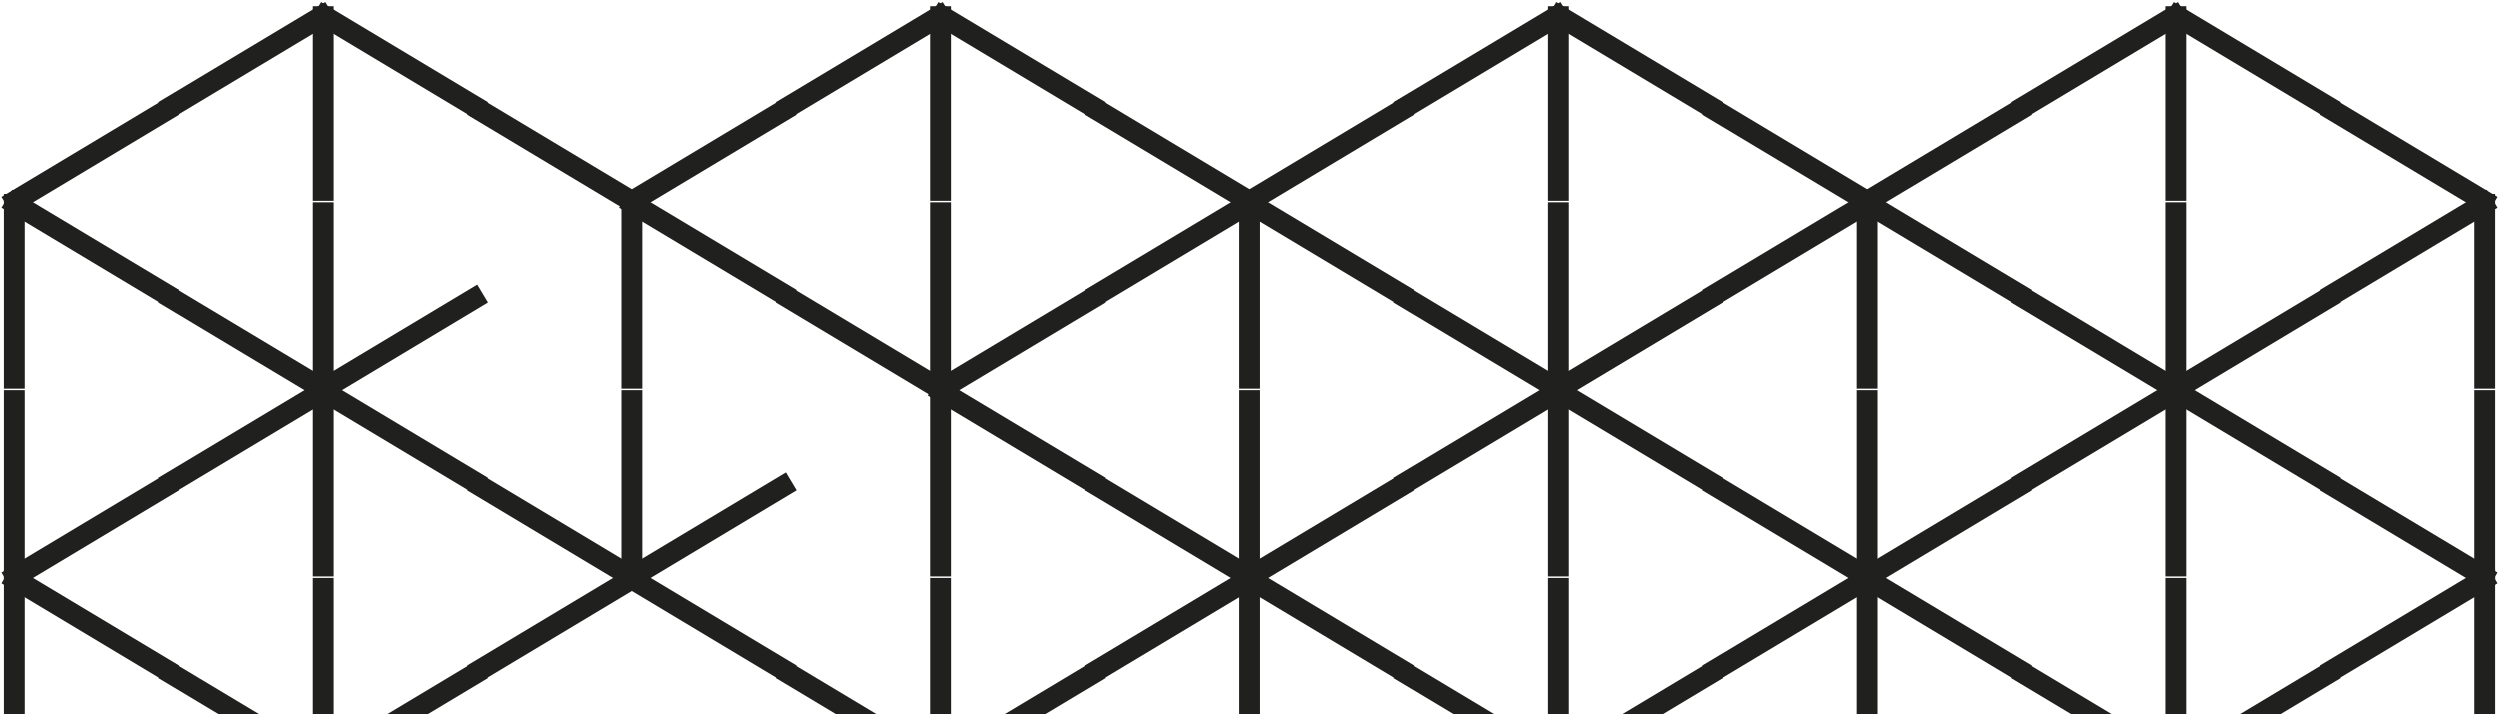
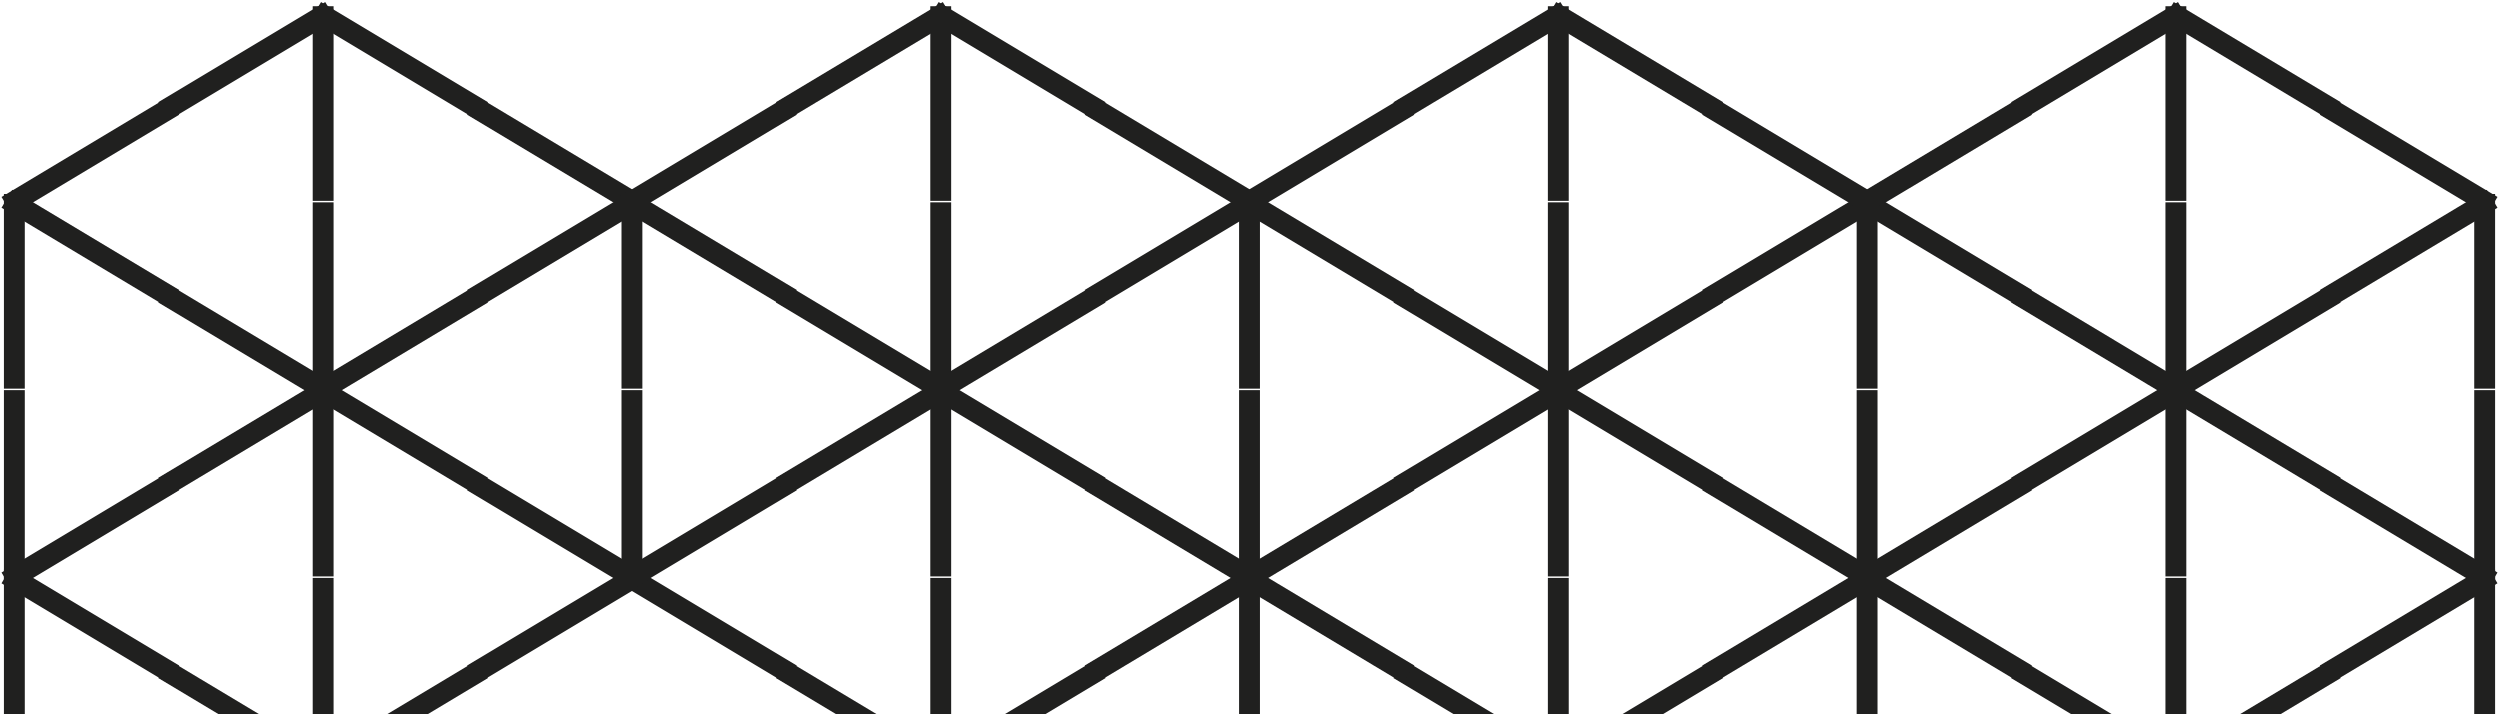
<svg xmlns="http://www.w3.org/2000/svg" width="648" height="185" viewBox="0 0 648 185" fill="none">
  <line y1="-2.704" x2="50.453" y2="-2.704" transform="matrix(0.857493 0.514496 0.514496 -0.857493 3.18188 49.2036)" stroke="#20201F" stroke-width="5.408" />
  <line x1="1.791" y1="53.374" x2="45.054" y2="27.416" stroke="#20201F" stroke-width="5.408" />
  <line x1="3.723" y1="100.739" x2="3.723" y2="50.285" stroke="#20201F" stroke-width="5.408" />
+   <line x1="165.73" y1="51.522" x2="122.466" y2="77.48" stroke="#20201F" stroke-width="5.408" />
  <line y1="-2.704" x2="50.453" y2="-2.704" transform="matrix(-0.857493 -0.514496 -0.514496 0.857493 164.339 55.6931)" stroke="#20201F" stroke-width="5.408" />
  <line y1="-2.704" x2="50.453" y2="-2.704" transform="matrix(0.857493 0.514496 0.514496 -0.857493 163.257 49.2036)" stroke="#20201F" stroke-width="5.408" />
  <line x1="161.866" y1="53.374" x2="205.129" y2="27.416" stroke="#20201F" stroke-width="5.408" />
  <line x1="163.798" y1="100.739" x2="163.798" y2="50.285" stroke="#20201F" stroke-width="5.408" />
  <line x1="85.692" y1="100.194" x2="42.429" y2="126.152" stroke="#20201F" stroke-width="5.408" />
  <line y1="-2.704" x2="50.453" y2="-2.704" transform="matrix(-0.857493 -0.514496 -0.514496 0.857493 84.301 104.365)" stroke="#20201F" stroke-width="5.408" />
  <line y1="-2.704" x2="50.453" y2="-2.704" transform="matrix(0.857493 0.514496 0.514496 -0.857493 83.2195 97.8752)" stroke="#20201F" stroke-width="5.408" />
  <line x1="81.828" y1="102.046" x2="125.092" y2="76.088" stroke="#20201F" stroke-width="5.408" />
  <line x1="83.76" y1="102.902" x2="83.76" y2="52.448" stroke="#20201F" stroke-width="5.408" />
  <line x1="83.76" y1="149.41" x2="83.76" y2="98.957" stroke="#20201F" stroke-width="5.408" />
  <line x1="165.73" y1="148.865" x2="122.466" y2="174.823" stroke="#20201F" stroke-width="5.408" />
  <line y1="-2.704" x2="50.453" y2="-2.704" transform="matrix(-0.857493 -0.514496 -0.514496 0.857493 164.339 153.036)" stroke="#20201F" stroke-width="5.408" />
  <line y1="-2.704" x2="50.453" y2="-2.704" transform="matrix(0.857493 0.514496 0.514496 -0.857493 163.257 146.547)" stroke="#20201F" stroke-width="5.408" />
  <line x1="161.866" y1="150.717" x2="205.129" y2="124.759" stroke="#20201F" stroke-width="5.408" />
  <line x1="163.798" y1="151.573" x2="163.798" y2="101.12" stroke="#20201F" stroke-width="5.408" />
  <line x1="85.692" y1="2.851" x2="42.429" y2="28.809" stroke="#20201F" stroke-width="5.408" />
  <line y1="-2.704" x2="50.453" y2="-2.704" transform="matrix(0.857493 0.514496 0.514496 -0.857493 83.2195 0.532227)" stroke="#20201F" stroke-width="5.408" />
  <line x1="83.76" y1="52.067" x2="83.76" y2="1.614" stroke="#20201F" stroke-width="5.408" />
  <line y1="-2.704" x2="50.453" y2="-2.704" transform="matrix(-0.857493 -0.514496 -0.514496 0.857493 84.301 201.708)" stroke="#20201F" stroke-width="5.408" />
  <line x1="81.828" y1="199.389" x2="125.092" y2="173.431" stroke="#20201F" stroke-width="5.408" />
  <line x1="83.76" y1="200.245" x2="83.76" y2="149.791" stroke="#20201F" stroke-width="5.408" />
  <line y1="-2.704" x2="50.453" y2="-2.704" transform="matrix(0.857493 0.514496 0.514496 -0.857493 3.18188 146.547)" stroke="#20201F" stroke-width="5.408" />
  <line x1="1.791" y1="150.717" x2="45.054" y2="124.759" stroke="#20201F" stroke-width="5.408" />
  <line x1="3.723" y1="151.573" x2="3.723" y2="101.12" stroke="#20201F" stroke-width="5.408" />
  <line x1="3.723" y1="198.082" x2="3.723" y2="147.628" stroke="#20201F" stroke-width="5.408" />
+   <line x1="245.767" y1="100.194" x2="202.504" y2="126.152" stroke="#20201F" stroke-width="5.408" />
  <line y1="-2.704" x2="50.453" y2="-2.704" transform="matrix(-0.857493 -0.514496 -0.514496 0.857493 244.376 104.365)" stroke="#20201F" stroke-width="5.408" />
  <line y1="-2.704" x2="50.453" y2="-2.704" transform="matrix(0.857493 0.514496 0.514496 -0.857493 243.294 97.8752)" stroke="#20201F" stroke-width="5.408" />
  <line x1="241.903" y1="102.046" x2="285.167" y2="76.088" stroke="#20201F" stroke-width="5.408" />
  <line x1="243.835" y1="102.902" x2="243.835" y2="52.448" stroke="#20201F" stroke-width="5.408" />
  <line x1="243.835" y1="149.41" x2="243.835" y2="98.957" stroke="#20201F" stroke-width="5.408" />
  <line x1="245.767" y1="2.851" x2="202.504" y2="28.809" stroke="#20201F" stroke-width="5.408" />
  <line y1="-2.704" x2="50.453" y2="-2.704" transform="matrix(0.857493 0.514496 0.514496 -0.857493 243.294 0.532227)" stroke="#20201F" stroke-width="5.408" />
  <line x1="243.835" y1="52.067" x2="243.835" y2="1.614" stroke="#20201F" stroke-width="5.408" />
  <line y1="-2.704" x2="50.453" y2="-2.704" transform="matrix(-0.857493 -0.514496 -0.514496 0.857493 244.376 201.708)" stroke="#20201F" stroke-width="5.408" />
  <line x1="241.903" y1="199.389" x2="285.167" y2="173.431" stroke="#20201F" stroke-width="5.408" />
  <line x1="243.835" y1="200.245" x2="243.835" y2="149.791" stroke="#20201F" stroke-width="5.408" />
  <line x1="325.807" y1="51.522" x2="282.544" y2="77.48" stroke="#20201F" stroke-width="5.408" />
  <line y1="-2.704" x2="50.453" y2="-2.704" transform="matrix(-0.857493 -0.514496 -0.514496 0.857493 324.416 55.6931)" stroke="#20201F" stroke-width="5.408" />
  <line y1="-2.704" x2="50.453" y2="-2.704" transform="matrix(0.857493 0.514496 0.514496 -0.857493 323.334 49.2036)" stroke="#20201F" stroke-width="5.408" />
  <line x1="321.943" y1="53.374" x2="365.207" y2="27.416" stroke="#20201F" stroke-width="5.408" />
  <line x1="323.875" y1="100.739" x2="323.875" y2="50.285" stroke="#20201F" stroke-width="5.408" />
  <line x1="485.882" y1="51.522" x2="442.618" y2="77.48" stroke="#20201F" stroke-width="5.408" />
  <line y1="-2.704" x2="50.453" y2="-2.704" transform="matrix(-0.857493 -0.514496 -0.514496 0.857493 484.491 55.6931)" stroke="#20201F" stroke-width="5.408" />
  <line y1="-2.704" x2="50.453" y2="-2.704" transform="matrix(0.857493 0.514496 0.514496 -0.857493 483.409 49.2036)" stroke="#20201F" stroke-width="5.408" />
  <line x1="482.018" y1="53.374" x2="525.282" y2="27.416" stroke="#20201F" stroke-width="5.408" />
  <line x1="483.95" y1="100.739" x2="483.95" y2="50.285" stroke="#20201F" stroke-width="5.408" />
  <line x1="405.845" y1="100.194" x2="362.581" y2="126.152" stroke="#20201F" stroke-width="5.408" />
  <line y1="-2.704" x2="50.453" y2="-2.704" transform="matrix(-0.857493 -0.514496 -0.514496 0.857493 404.453 104.365)" stroke="#20201F" stroke-width="5.408" />
  <line y1="-2.704" x2="50.453" y2="-2.704" transform="matrix(0.857493 0.514496 0.514496 -0.857493 403.372 97.8752)" stroke="#20201F" stroke-width="5.408" />
  <line x1="401.981" y1="102.046" x2="445.244" y2="76.088" stroke="#20201F" stroke-width="5.408" />
  <line x1="403.913" y1="102.902" x2="403.913" y2="52.448" stroke="#20201F" stroke-width="5.408" />
  <line x1="403.913" y1="149.41" x2="403.913" y2="98.957" stroke="#20201F" stroke-width="5.408" />
  <line x1="485.882" y1="148.865" x2="442.618" y2="174.823" stroke="#20201F" stroke-width="5.408" />
  <line y1="-2.704" x2="50.453" y2="-2.704" transform="matrix(-0.857493 -0.514496 -0.514496 0.857493 484.491 153.036)" stroke="#20201F" stroke-width="5.408" />
  <line y1="-2.704" x2="50.453" y2="-2.704" transform="matrix(0.857493 0.514496 0.514496 -0.857493 483.409 146.547)" stroke="#20201F" stroke-width="5.408" />
  <line x1="482.018" y1="150.717" x2="525.282" y2="124.759" stroke="#20201F" stroke-width="5.408" />
  <line x1="483.95" y1="151.573" x2="483.95" y2="101.12" stroke="#20201F" stroke-width="5.408" />
  <line x1="483.95" y1="198.082" x2="483.95" y2="147.628" stroke="#20201F" stroke-width="5.408" />
  <line x1="405.845" y1="2.851" x2="362.581" y2="28.809" stroke="#20201F" stroke-width="5.408" />
  <line y1="-2.704" x2="50.453" y2="-2.704" transform="matrix(0.857493 0.514496 0.514496 -0.857493 403.372 0.532227)" stroke="#20201F" stroke-width="5.408" />
  <line x1="403.913" y1="52.067" x2="403.913" y2="1.614" stroke="#20201F" stroke-width="5.408" />
  <line y1="-2.704" x2="50.453" y2="-2.704" transform="matrix(-0.857493 -0.514496 -0.514496 0.857493 404.453 201.708)" stroke="#20201F" stroke-width="5.408" />
  <line x1="401.981" y1="199.389" x2="445.244" y2="173.431" stroke="#20201F" stroke-width="5.408" />
  <line x1="403.913" y1="200.245" x2="403.913" y2="149.791" stroke="#20201F" stroke-width="5.408" />
  <line x1="325.807" y1="148.865" x2="282.544" y2="174.823" stroke="#20201F" stroke-width="5.408" />
  <line y1="-2.704" x2="50.453" y2="-2.704" transform="matrix(-0.857493 -0.514496 -0.514496 0.857493 324.416 153.036)" stroke="#20201F" stroke-width="5.408" />
  <line y1="-2.704" x2="50.453" y2="-2.704" transform="matrix(0.857493 0.514496 0.514496 -0.857493 323.334 146.547)" stroke="#20201F" stroke-width="5.408" />
  <line x1="321.943" y1="150.717" x2="365.207" y2="124.759" stroke="#20201F" stroke-width="5.408" />
  <line x1="323.875" y1="151.573" x2="323.875" y2="101.12" stroke="#20201F" stroke-width="5.408" />
  <line x1="323.875" y1="198.082" x2="323.875" y2="147.628" stroke="#20201F" stroke-width="5.408" />
  <line x1="565.92" y1="100.194" x2="522.656" y2="126.152" stroke="#20201F" stroke-width="5.408" />
  <line y1="-2.704" x2="50.453" y2="-2.704" transform="matrix(-0.857493 -0.514496 -0.514496 0.857493 564.528 104.365)" stroke="#20201F" stroke-width="5.408" />
  <line y1="-2.704" x2="50.453" y2="-2.704" transform="matrix(0.857493 0.514496 0.514496 -0.857493 563.447 97.8752)" stroke="#20201F" stroke-width="5.408" />
  <line x1="562.056" y1="102.046" x2="605.319" y2="76.088" stroke="#20201F" stroke-width="5.408" />
  <line x1="563.988" y1="102.902" x2="563.988" y2="52.448" stroke="#20201F" stroke-width="5.408" />
  <line x1="563.988" y1="149.41" x2="563.988" y2="98.957" stroke="#20201F" stroke-width="5.408" />
  <line x1="565.92" y1="2.851" x2="522.656" y2="28.809" stroke="#20201F" stroke-width="5.408" />
  <line y1="-2.704" x2="50.453" y2="-2.704" transform="matrix(0.857493 0.514496 0.514496 -0.857493 563.447 0.532227)" stroke="#20201F" stroke-width="5.408" />
  <line x1="563.988" y1="52.067" x2="563.988" y2="1.614" stroke="#20201F" stroke-width="5.408" />
  <line y1="-2.704" x2="50.453" y2="-2.704" transform="matrix(-0.857493 -0.514496 -0.514496 0.857493 564.528 201.708)" stroke="#20201F" stroke-width="5.408" />
  <line x1="562.056" y1="199.389" x2="605.319" y2="173.431" stroke="#20201F" stroke-width="5.408" />
  <line x1="563.988" y1="200.245" x2="563.988" y2="149.791" stroke="#20201F" stroke-width="5.408" />
  <line x1="645.956" y1="51.523" x2="602.692" y2="77.481" stroke="#20201F" stroke-width="5.408" />
  <line y1="-2.704" x2="50.453" y2="-2.704" transform="matrix(-0.857493 -0.514496 -0.514496 0.857493 644.564 55.6934)" stroke="#20201F" stroke-width="5.408" />
  <line x1="644.024" y1="100.739" x2="644.024" y2="50.285" stroke="#20201F" stroke-width="5.408" />
  <line x1="645.956" y1="148.865" x2="602.692" y2="174.823" stroke="#20201F" stroke-width="5.408" />
  <line y1="-2.704" x2="50.453" y2="-2.704" transform="matrix(-0.857493 -0.514496 -0.514496 0.857493 644.564 153.036)" stroke="#20201F" stroke-width="5.408" />
  <line x1="644.024" y1="151.573" x2="644.024" y2="101.12" stroke="#20201F" stroke-width="5.408" />
  <line x1="644.024" y1="198.082" x2="644.024" y2="147.628" stroke="#20201F" stroke-width="5.408" />
</svg>
